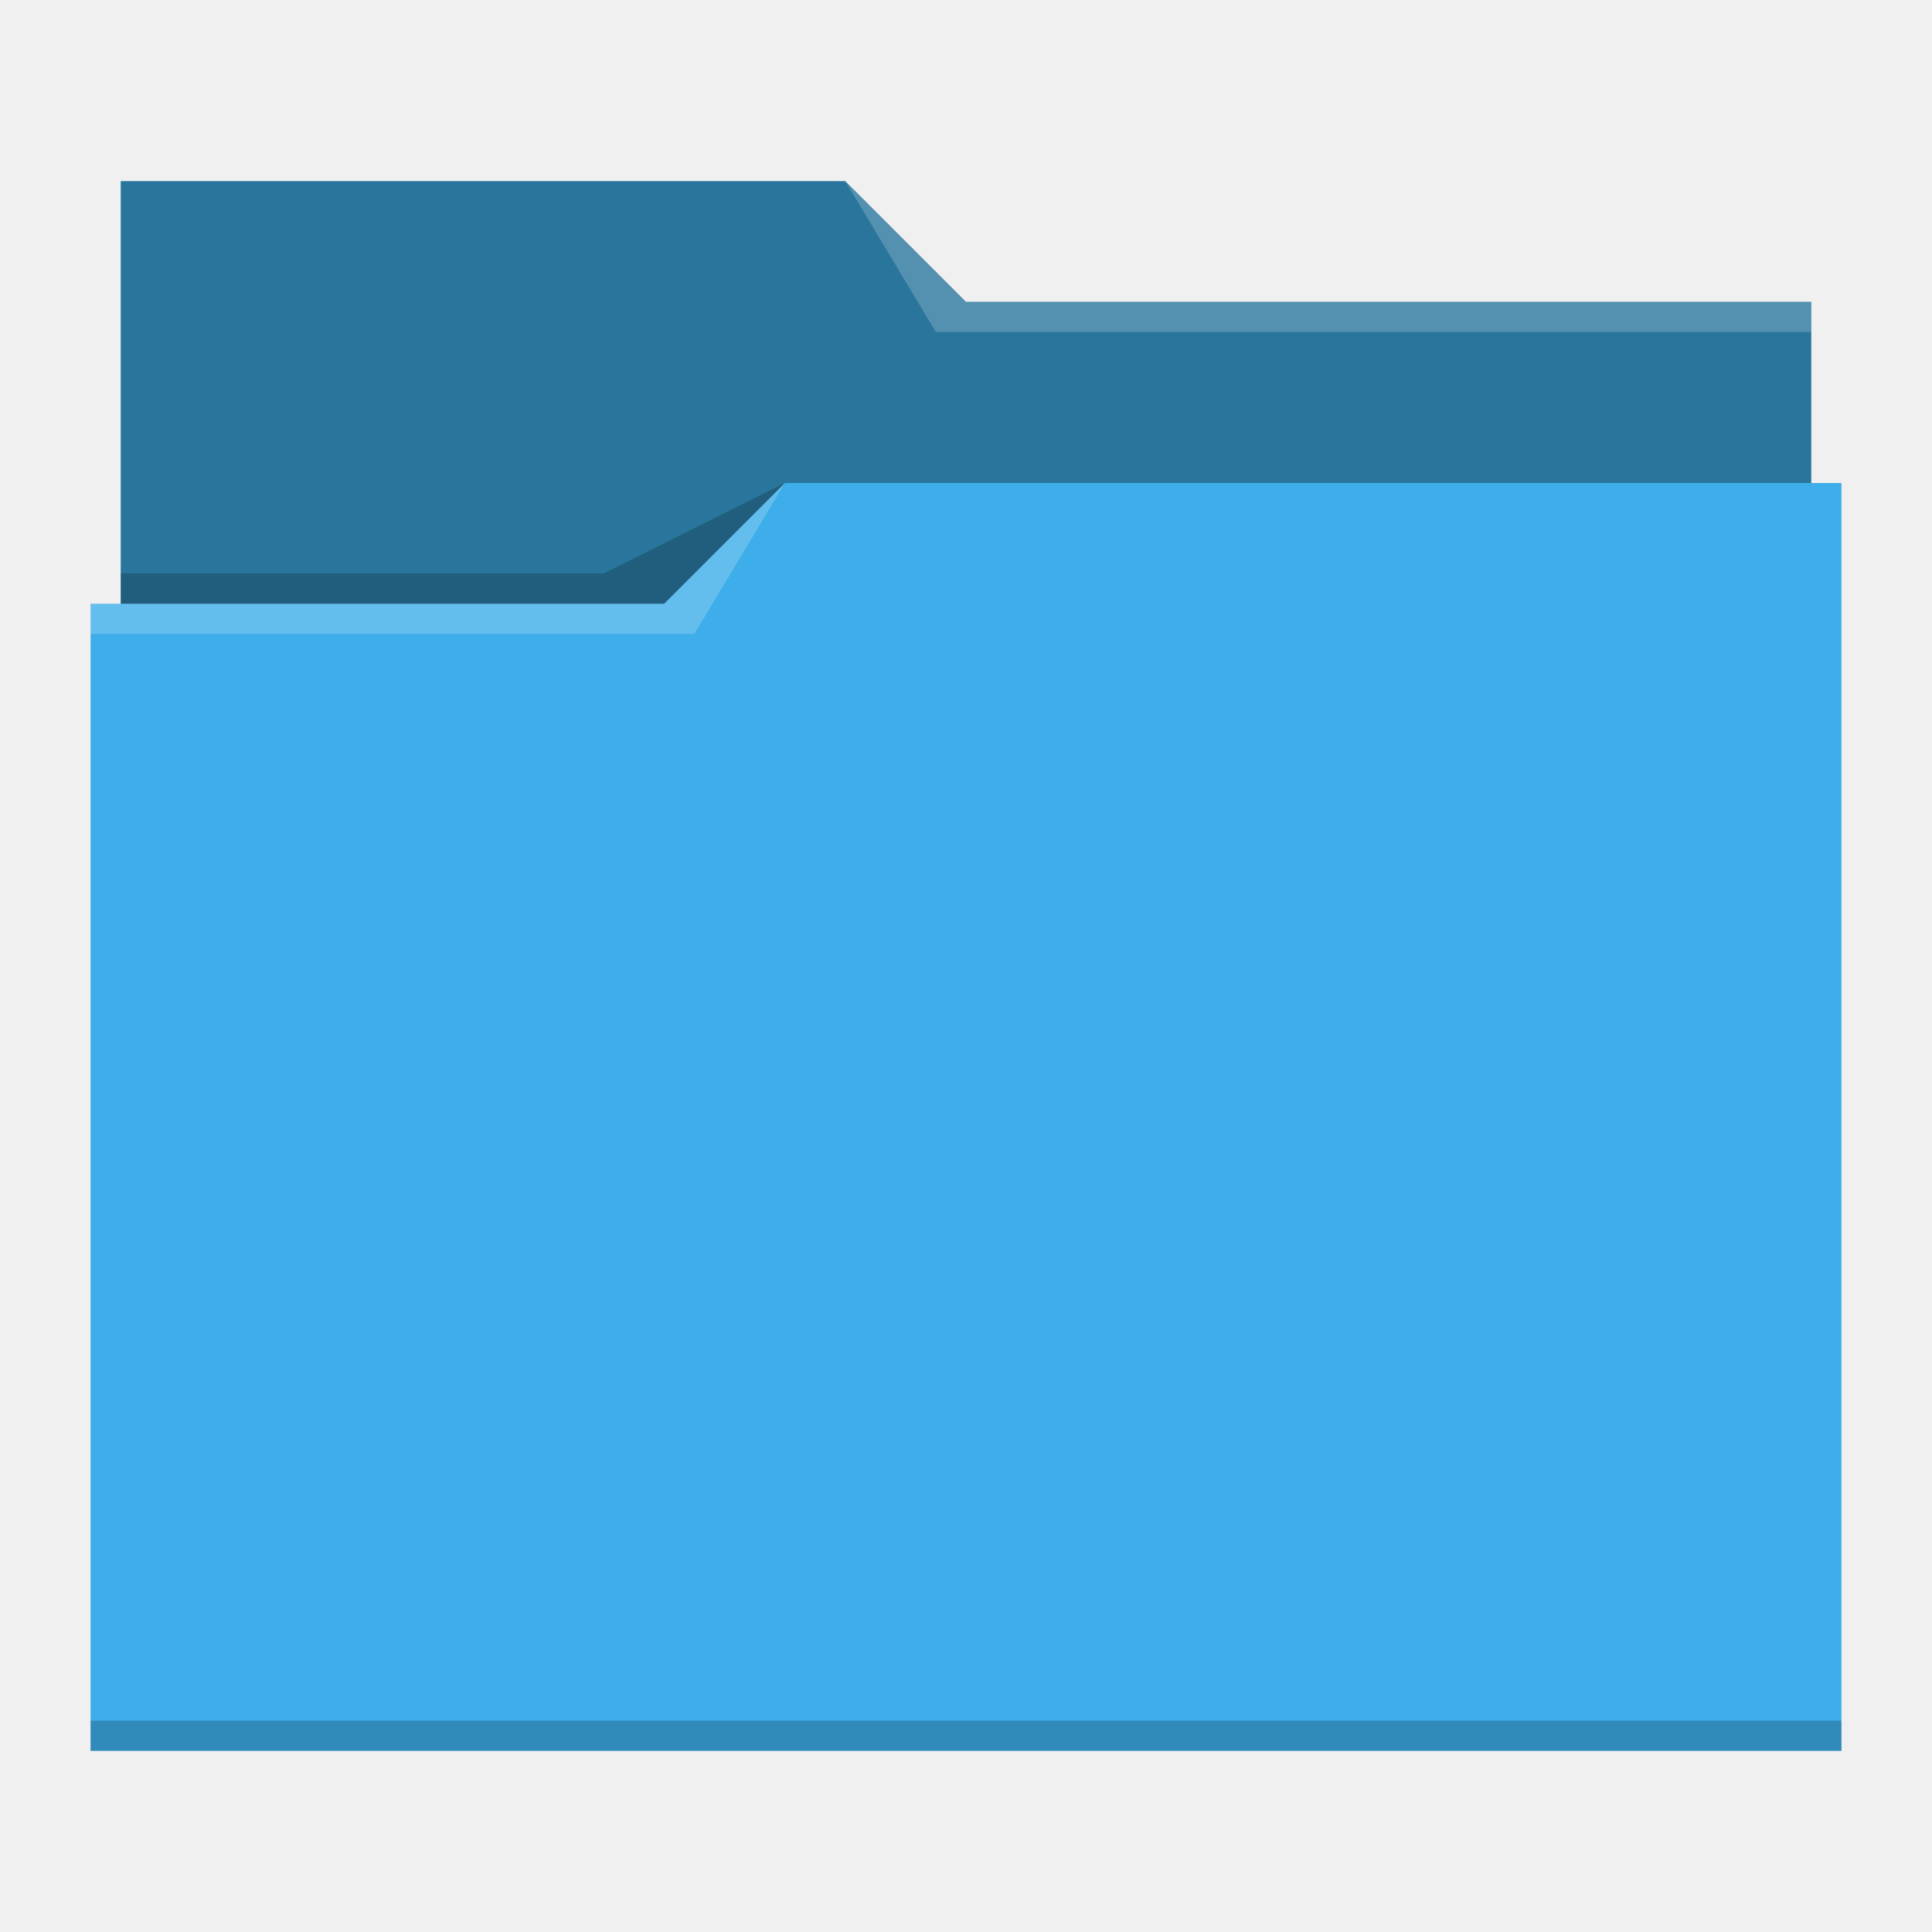
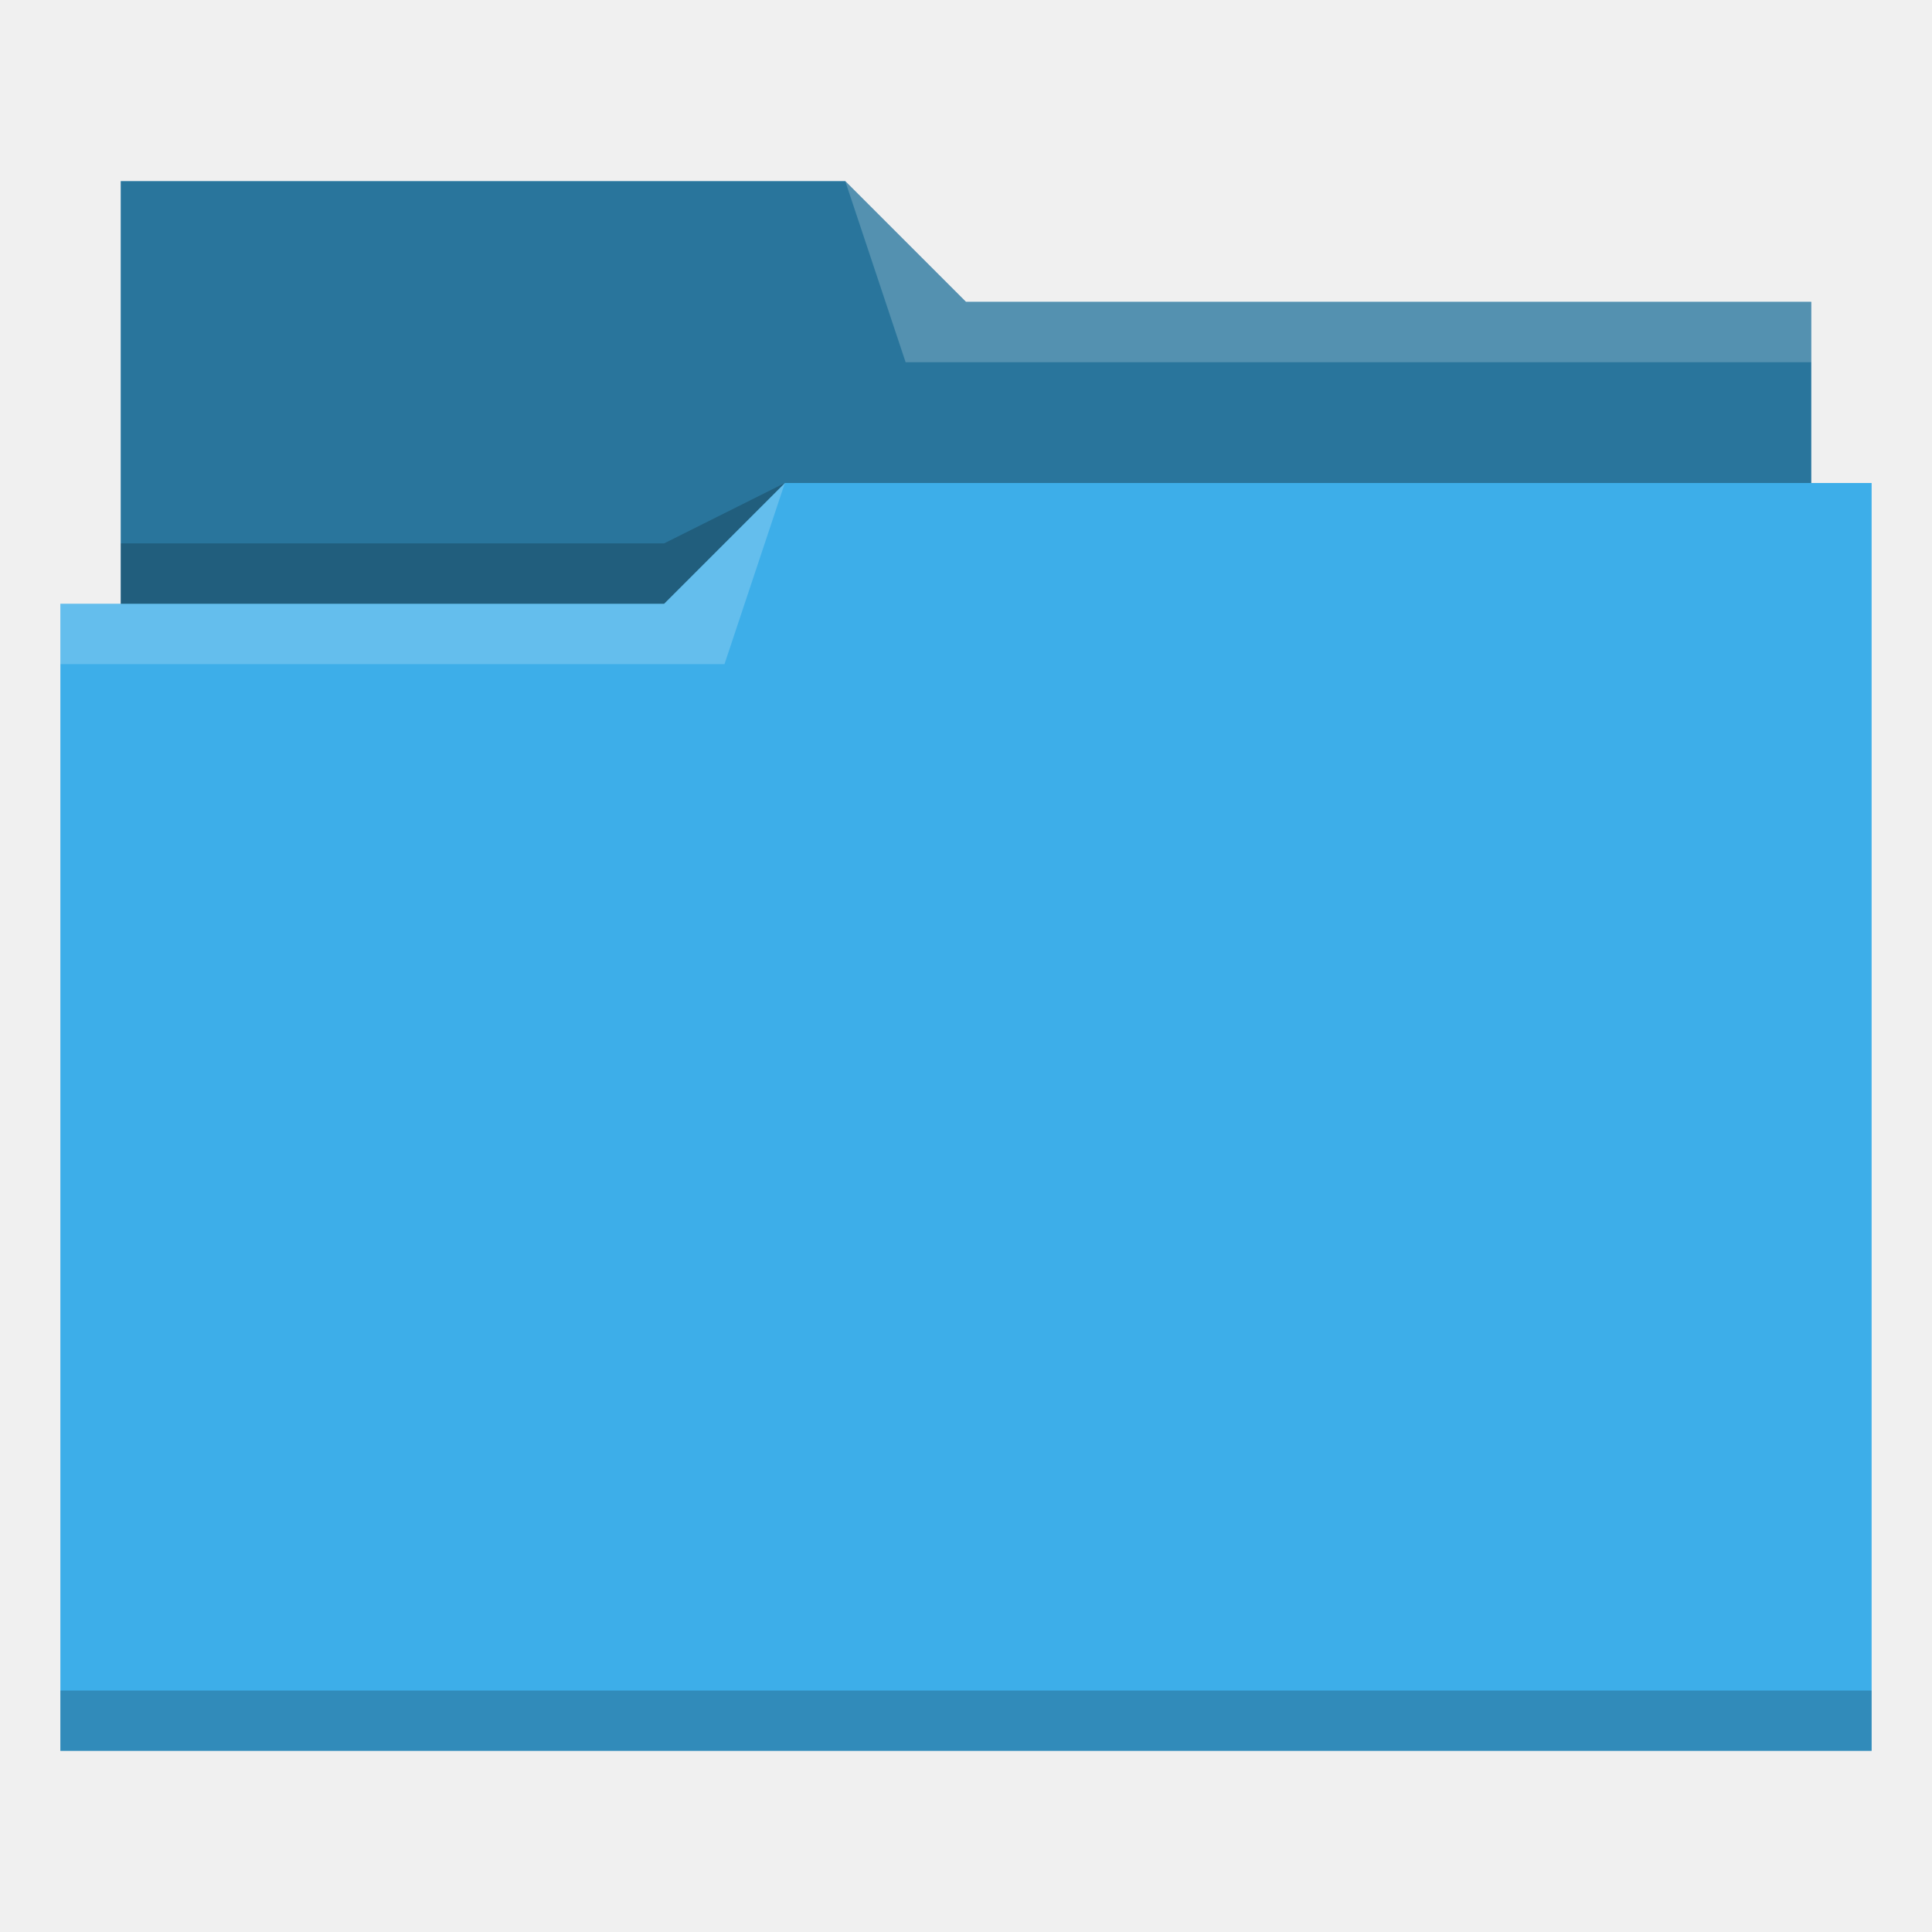
- <svg xmlns="http://www.w3.org/2000/svg" viewBox="0 0 64 64">
+ <svg xmlns="http://www.w3.org/2000/svg" viewBox="0 0 32 32">
  <defs id="defs3051">
    <style type="text/css" id="current-color-scheme">
      .ColorScheme-Text {
        color:#31363b;
      }
      .ColorScheme-Background {
        color:#eff0f1;
      }
      .ColorScheme-Highlight {
        color:#3daee9;
      }
      .ColorScheme-ViewText {
        color:#31363b;
      }
      .ColorScheme-ViewBackground {
        color:#fcfcfc;
      }
      .ColorScheme-ViewHover {
        color:#93cee9;
      }
      .ColorScheme-ViewFocus{
        color:#3daee9;
      }
      .ColorScheme-ButtonText {
        color:#31363b;
      }
      .ColorScheme-ButtonBackground {
        color:#eff0f1;
      }
      .ColorScheme-ButtonHover {
        color:#93cee9;
      }
      .ColorScheme-ButtonFocus{
        color:#3daee9;
      }
      </style>
  </defs>
-   <path style="fill:currentColor;fill-opacity:1;stroke:none" d="M 4 6 L 4 11 L 4 20 L 3 20 L 3 21 L 3.002 21 C 3.002 21.004 3 21.008 3 21.012 L 3 57 L 3 58 L 4 58 L 60 58 L 61 58 L 61 57 L 61 21.012 L 61 21 L 61 16 L 60 16 L 60 11.01 C 60 11.007 59.998 11.004 59.998 11 L 60 11 L 60 10 L 32 10 L 28 6 L 4 6 z " class="ColorScheme-Highlight" />
-   <path style="fill-opacity:0.33;fill-rule:evenodd" d="M 4 6 L 4 11 L 4 20 L 22 20 L 26 16 L 60 16 L 60 11.01 C 60 11.007 59.998 11.004 59.998 11 L 60 11 L 60 10 L 32 10 L 28 6 L 4 6 z " />
-   <path style="fill:#ffffff;fill-opacity:0.2;fill-rule:evenodd" d="M 28 6 L 31 11 L 33 11 L 60 11 L 60 10 L 33 10 L 32 10 L 28 6 z M 26 16 L 22 20 L 3 20 L 3 21 L 23 21 L 26 16 z " />
-   <path style="fill-opacity:0.2;fill-rule:evenodd" d="M 26 16 L 20 19 L 4 19 L 4 20 L 22 20 L 26 16 z M 3 57 L 3 58 L 4 58 L 60 58 L 61 58 L 61 57 L 60 57 L 4 57 L 3 57 z " class="ColorScheme-Text" />
+   <path style="fill:currentColor;fill-opacity:1;stroke:none" d="M 2 3 L 2 10 L 1 10 L 1 29 L 12 29 L 13 29 L 31 29 L 31 8 L 30 8 L 30 5 L 16 5 L 14 3 L 2 3 z " class="ColorScheme-Highlight" />
+   <path style="fill-opacity:0.33;fill-rule:evenodd" d="m 2,3 0,7 9,0 L 13,8 30,8 30,5 16,5 14,3 2,3 Z" />
+   <path style="fill:#ffffff;fill-opacity:0.2;fill-rule:evenodd" d="M 14 3 L 15 6 L 30 6 L 30 5 L 16 5 L 14 3 z M 13 8 L 11 10 L 1 10 L 1 11 L 12 11 L 13 8 z " />
+   <path style="fill-opacity:0.2;fill-rule:evenodd" d="M 13 8 L 11 9 L 2 9 L 2 10 L 11 10 L 13 8 z M 1 28 L 1 29 L 31 29 L 31 28 L 1 28 z " class="ColorScheme-Text" />
</svg>
